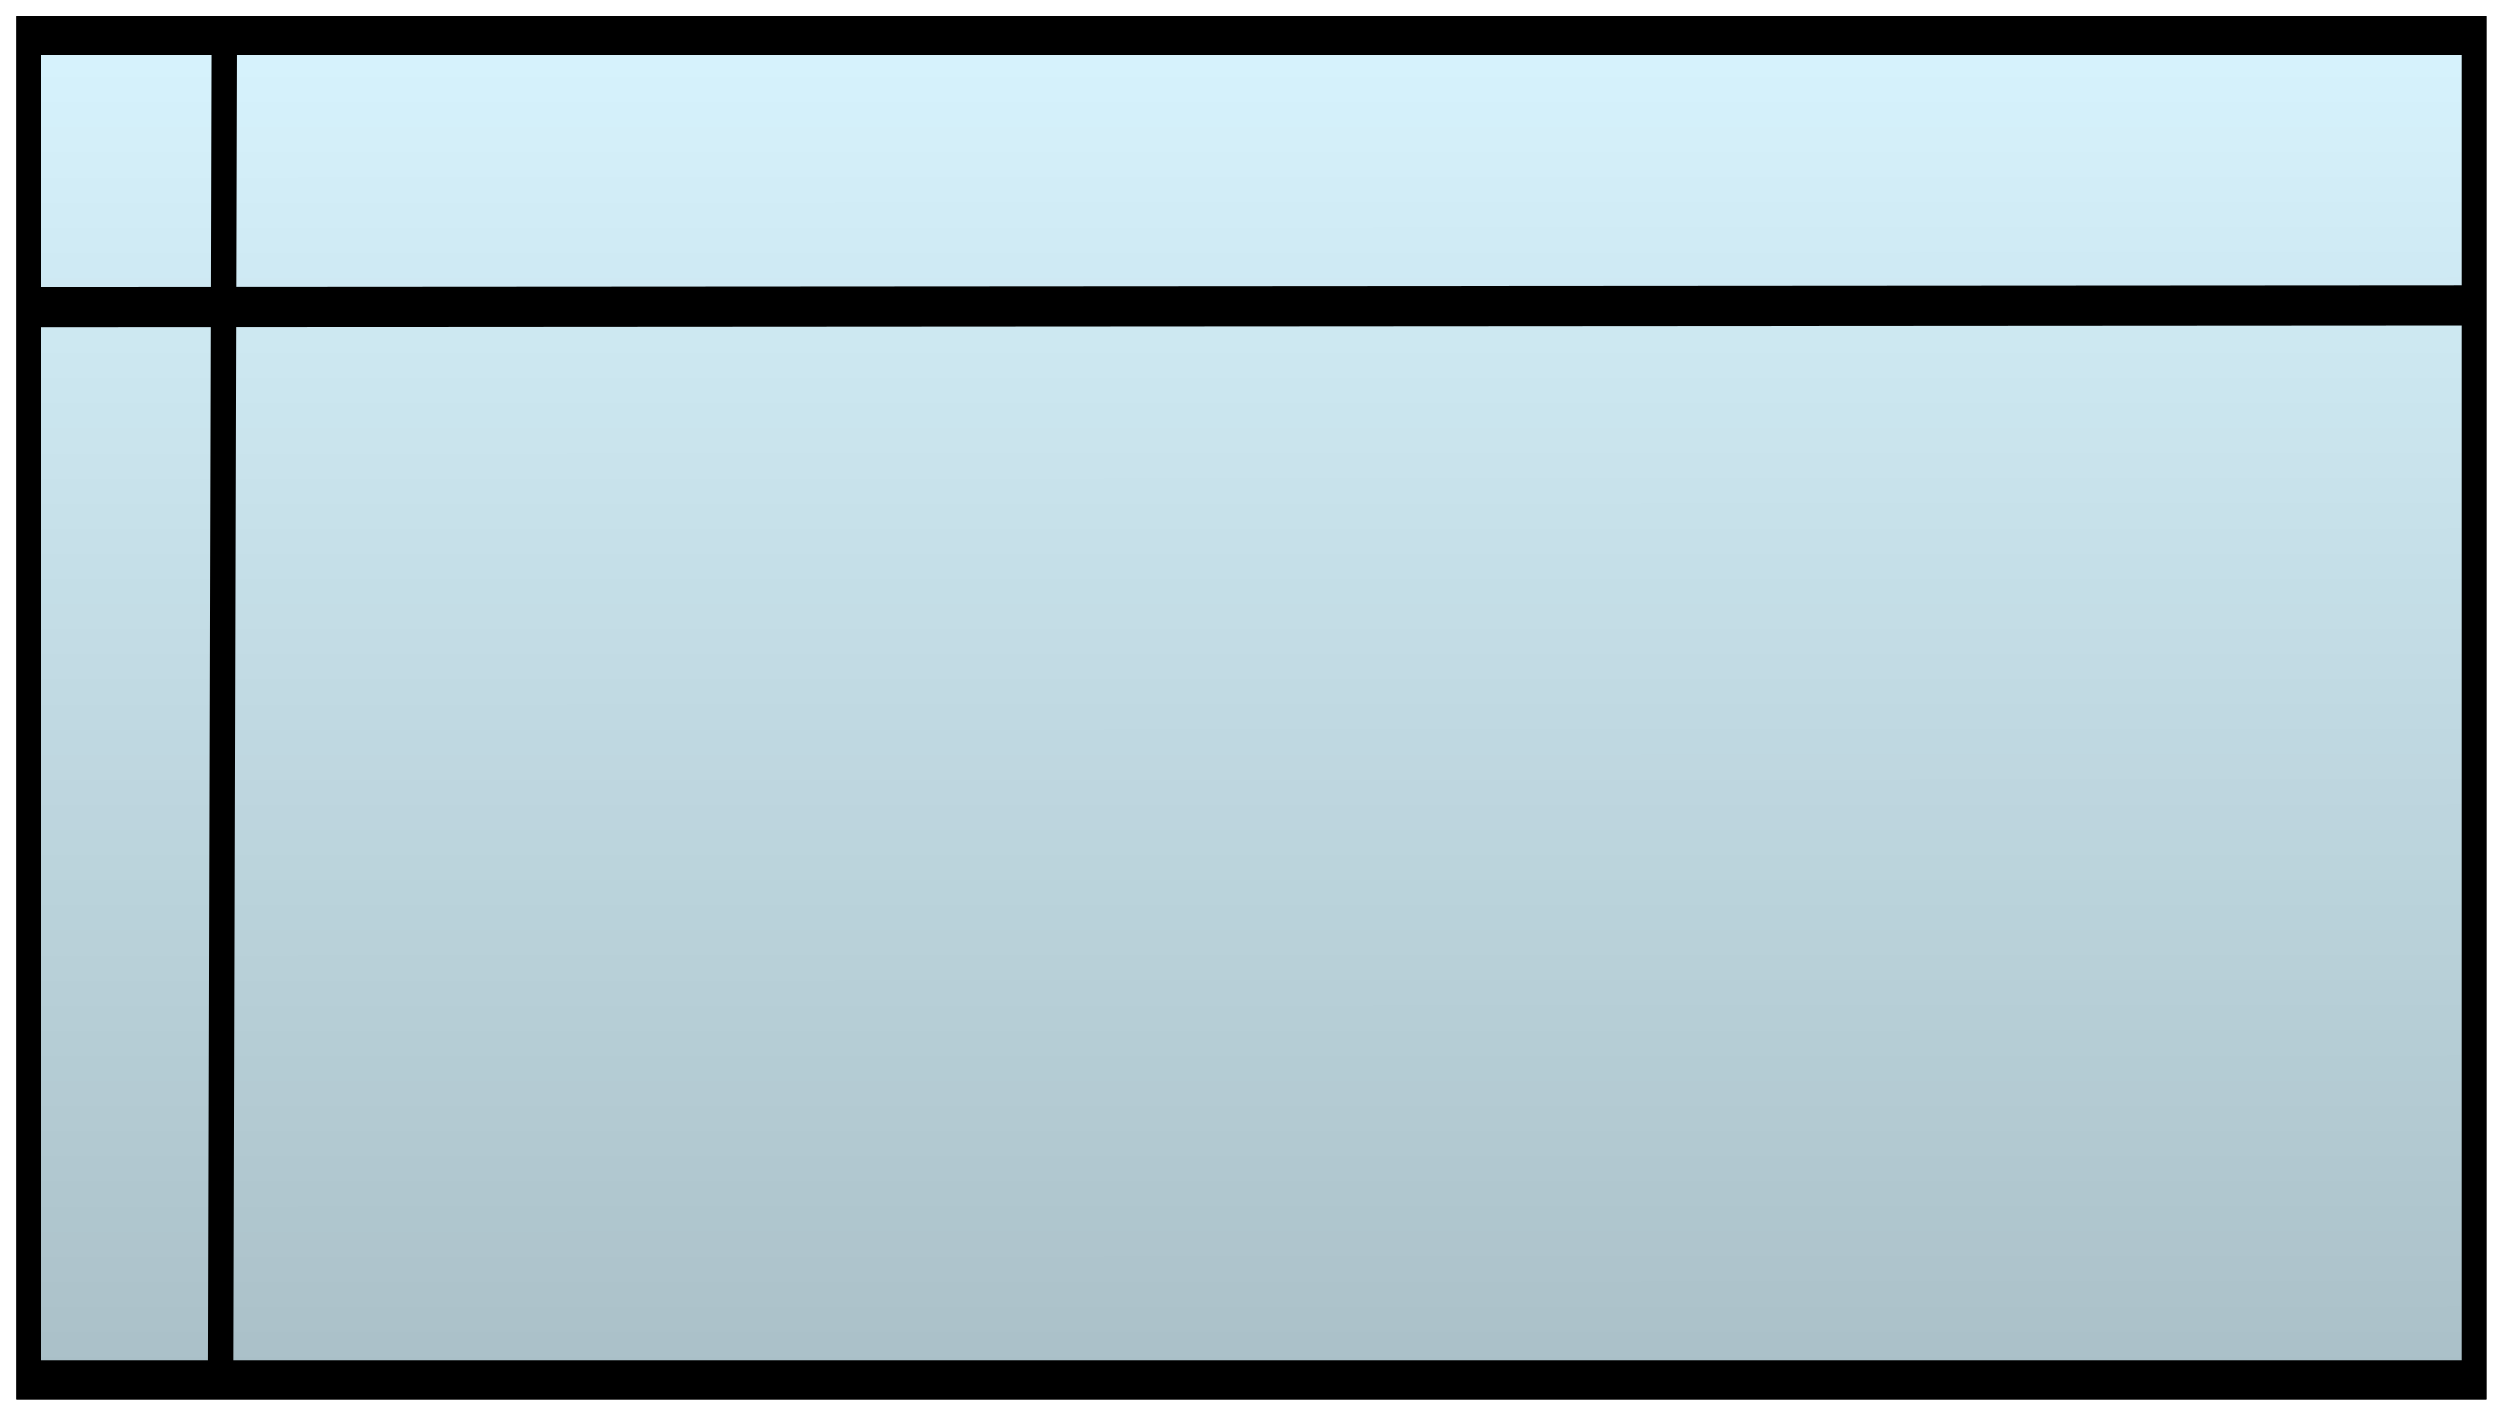
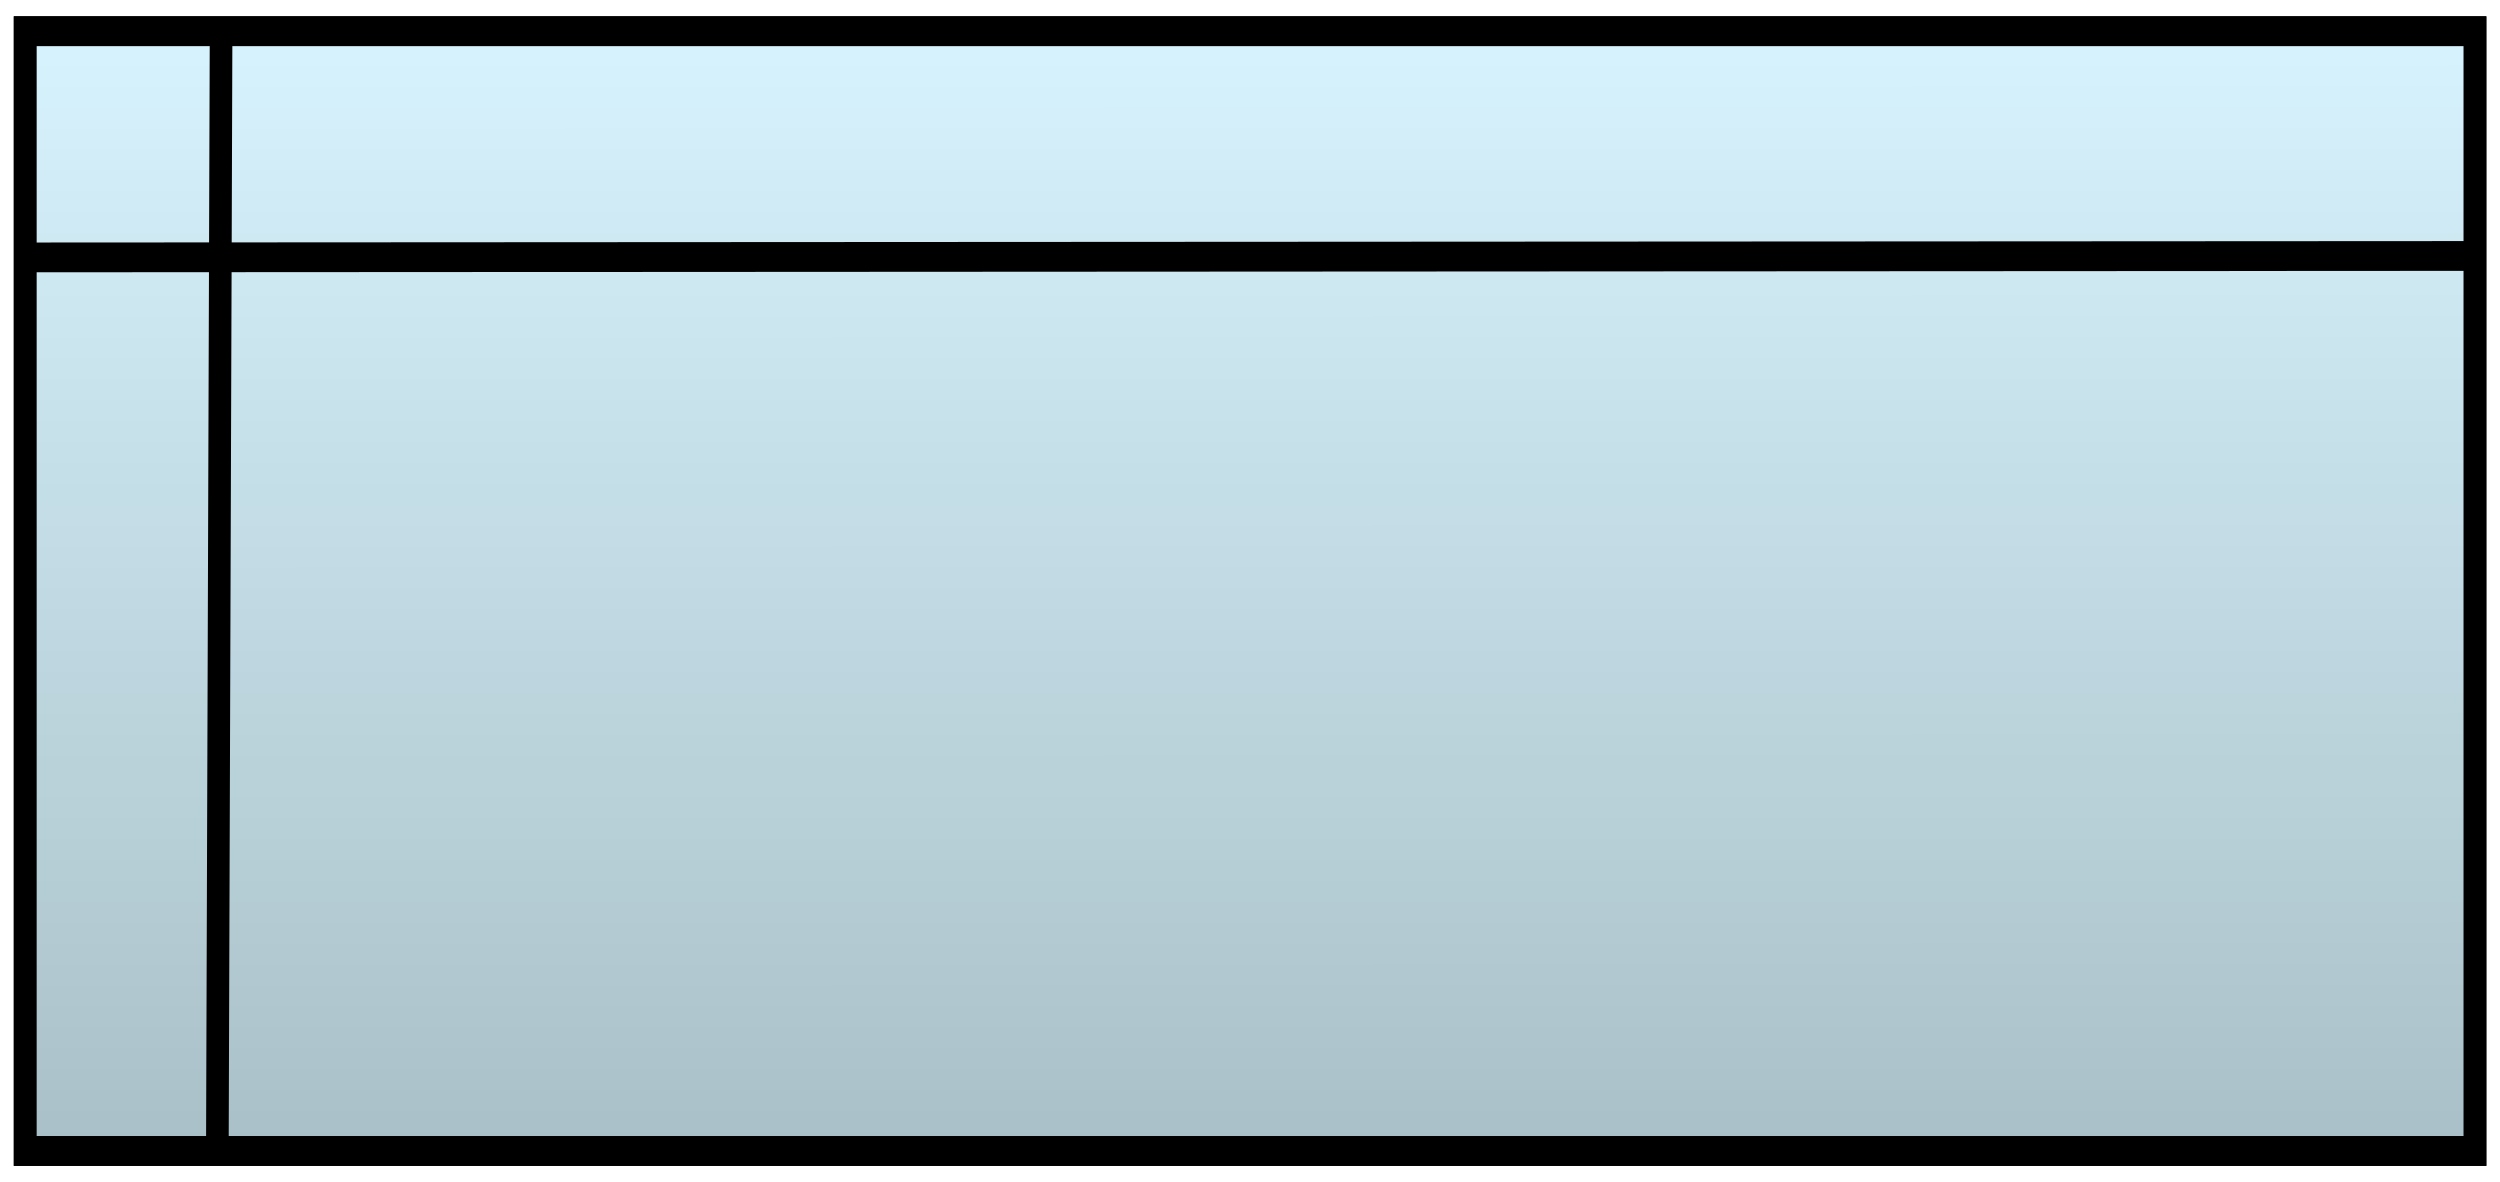
- <svg xmlns="http://www.w3.org/2000/svg" width="304" height="172" version="1.1" viewBox="0 0 80.433 45.508">
+ <svg xmlns="http://www.w3.org/2000/svg" width="364" height="172" version="1.1" viewBox="0 0 96.308 45.508">
  <defs>
    <linearGradient id="linearGradient21" x1="-687.4" x2="-687.52" y1="1380" y2="820.43" gradientTransform="matrix(.26556 0 0 .14104 686.72 201.94)" gradientUnits="userSpaceOnUse">
      <stop stop-opacity=".496" offset="0" />
      <stop stop-opacity="0" offset="1" />
    </linearGradient>
  </defs>
-   <g transform="matrix(.81734 0 0 1.294 -369.61 -409.78)" stroke="#000">
-     <rect x="453.34" y="317.56" width="96.261" height="33.428" fill="#d7f3fd" stroke-width=".968" />
-     <rect x="453.34" y="317.56" width="96.261" height="33.428" fill="url(#linearGradient21)" stroke-width=".968" />
+   <g transform="matrix(.98045 0 0 1.2905 -443.51 -408.61)" stroke="#000" stroke-width=".889">
+     <rect x="453.34" y="317.56" width="96.261" height="33.428" fill="#d7f3fd" />
+     <rect x="453.34" y="317.56" width="96.261" height="33.428" fill="url(#linearGradient21)" />
    <path d="m549.63 324.27-96.326 0.043" fill="#b8860b" />
    <path d="m461.04 317.62-0.146 33.296" fill="#b8860b" />
  </g>
</svg>
